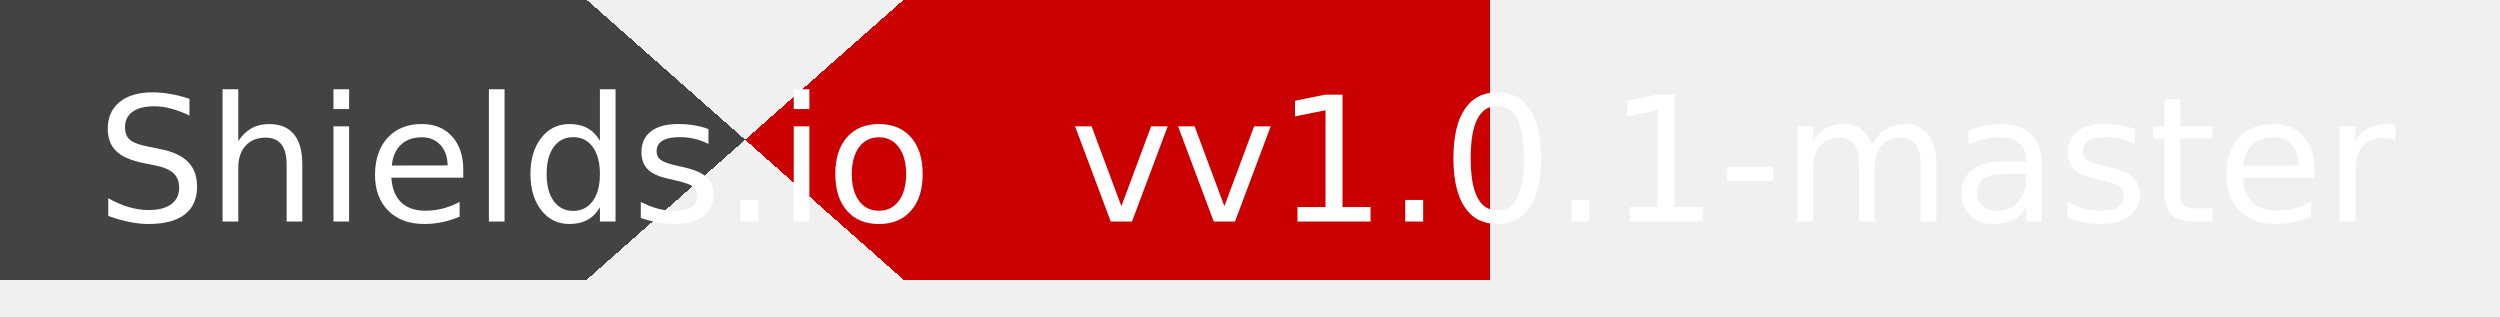
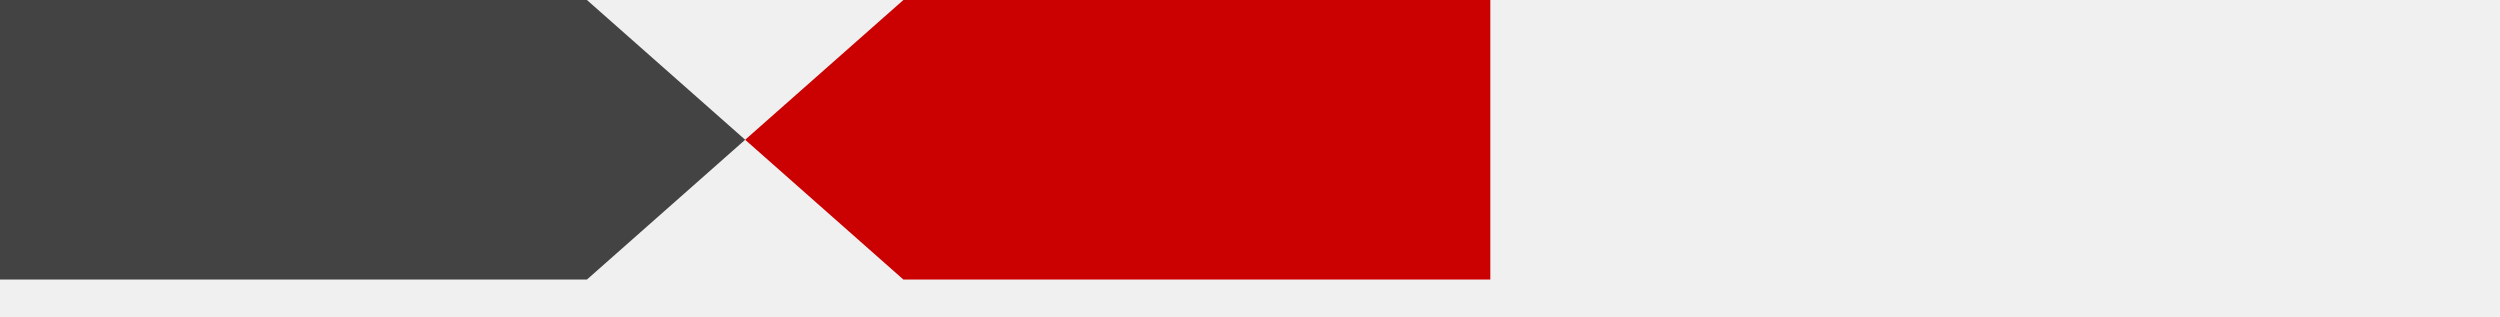
<svg xmlns="http://www.w3.org/2000/svg" width="158" height="20">
-   <g shape-rendering="crispEdges">
-     <path fill="#434343" d="M0,0 37.094,00 47.094,8.833 37.094,17.667 0,17.667 " />
-     <path fill="#CB0000" d="M57.094,0 94.188,00 94.188,8.833 94.188,17.667 57.094,17.667 47.094,8.833" />
-   </g>
-   <g fill="#fff" text-anchor="middle" font-family="DejaVu Sans,Verdana,Geneva,sans-serif" font-size="110">
-     <text x="325" y="140" transform="scale(.1)" textLength="530">Shields.io</text>
-     <text x="1095" y="140" transform="scale(.1)" textLength="850">vv1.0.1-master</text>
-   </g>
+   <path fill="#434343" d="M0,0 37.094,00 47.094,8.833 37.094,17.667 0,17.667 " />
+   <path fill="#CB0000" d="M57.094,0 94.188,00 94.188,8.833 94.188,17.667 57.094,17.667 47.094,8.833" />
</svg>
